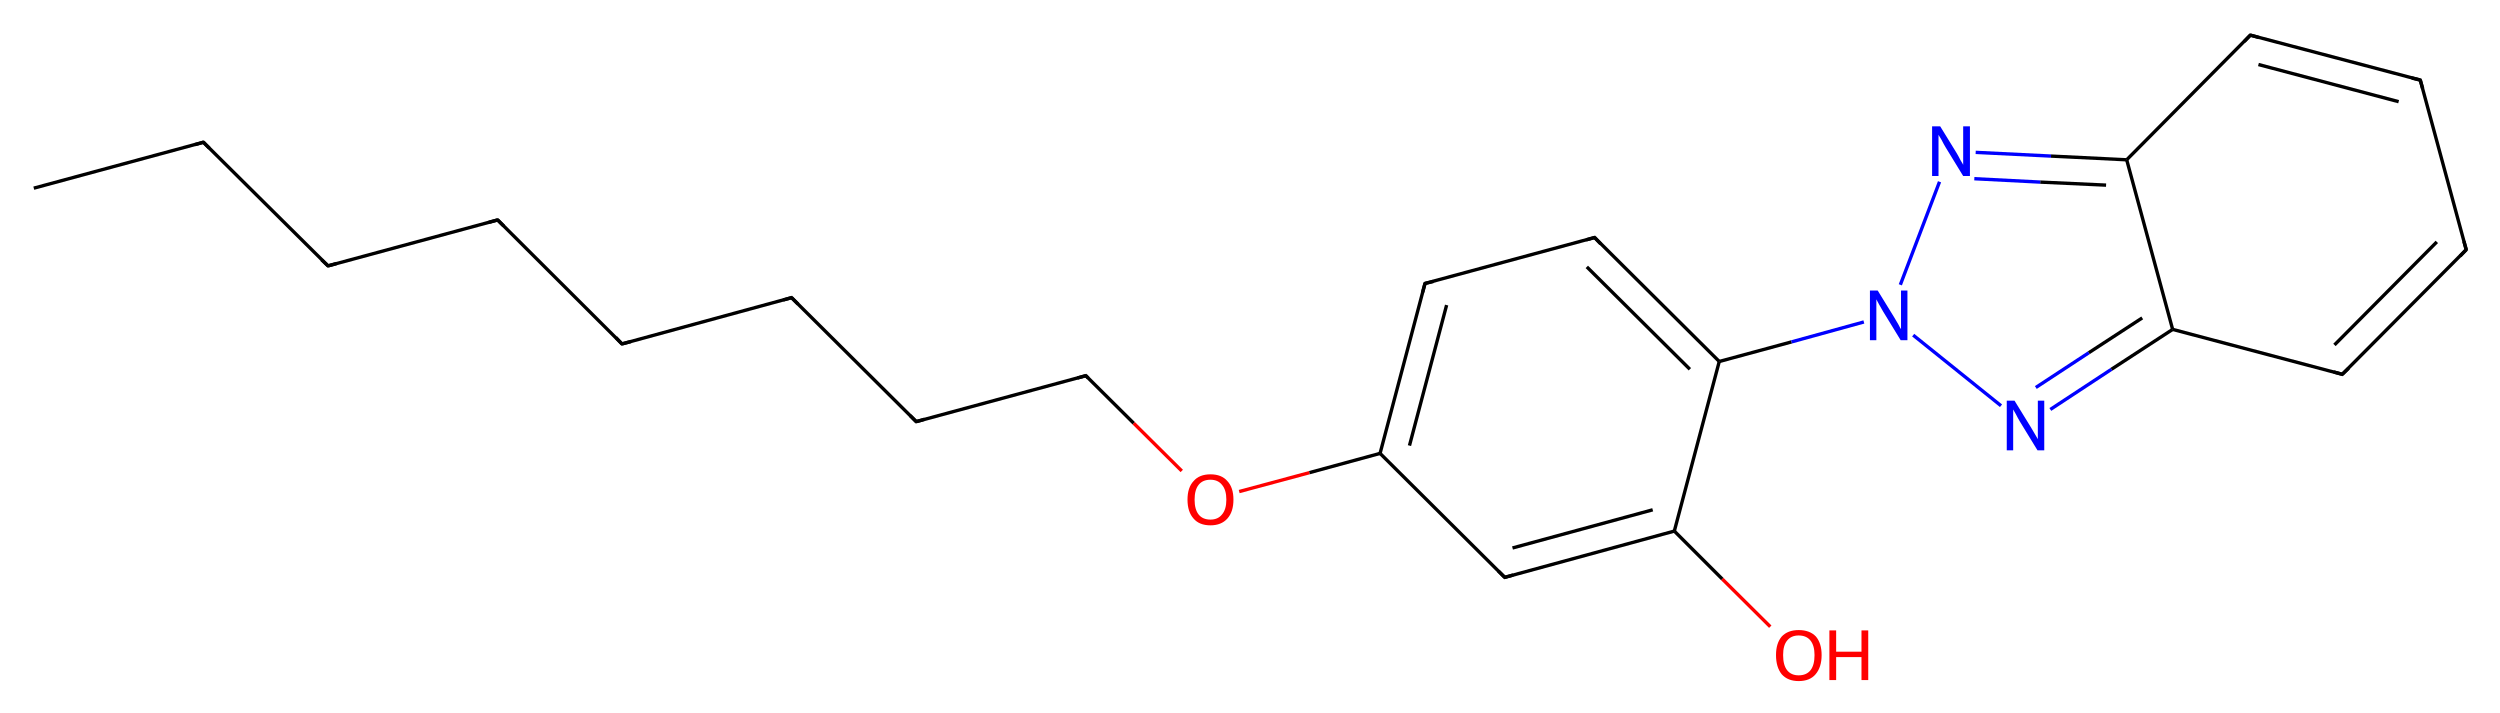
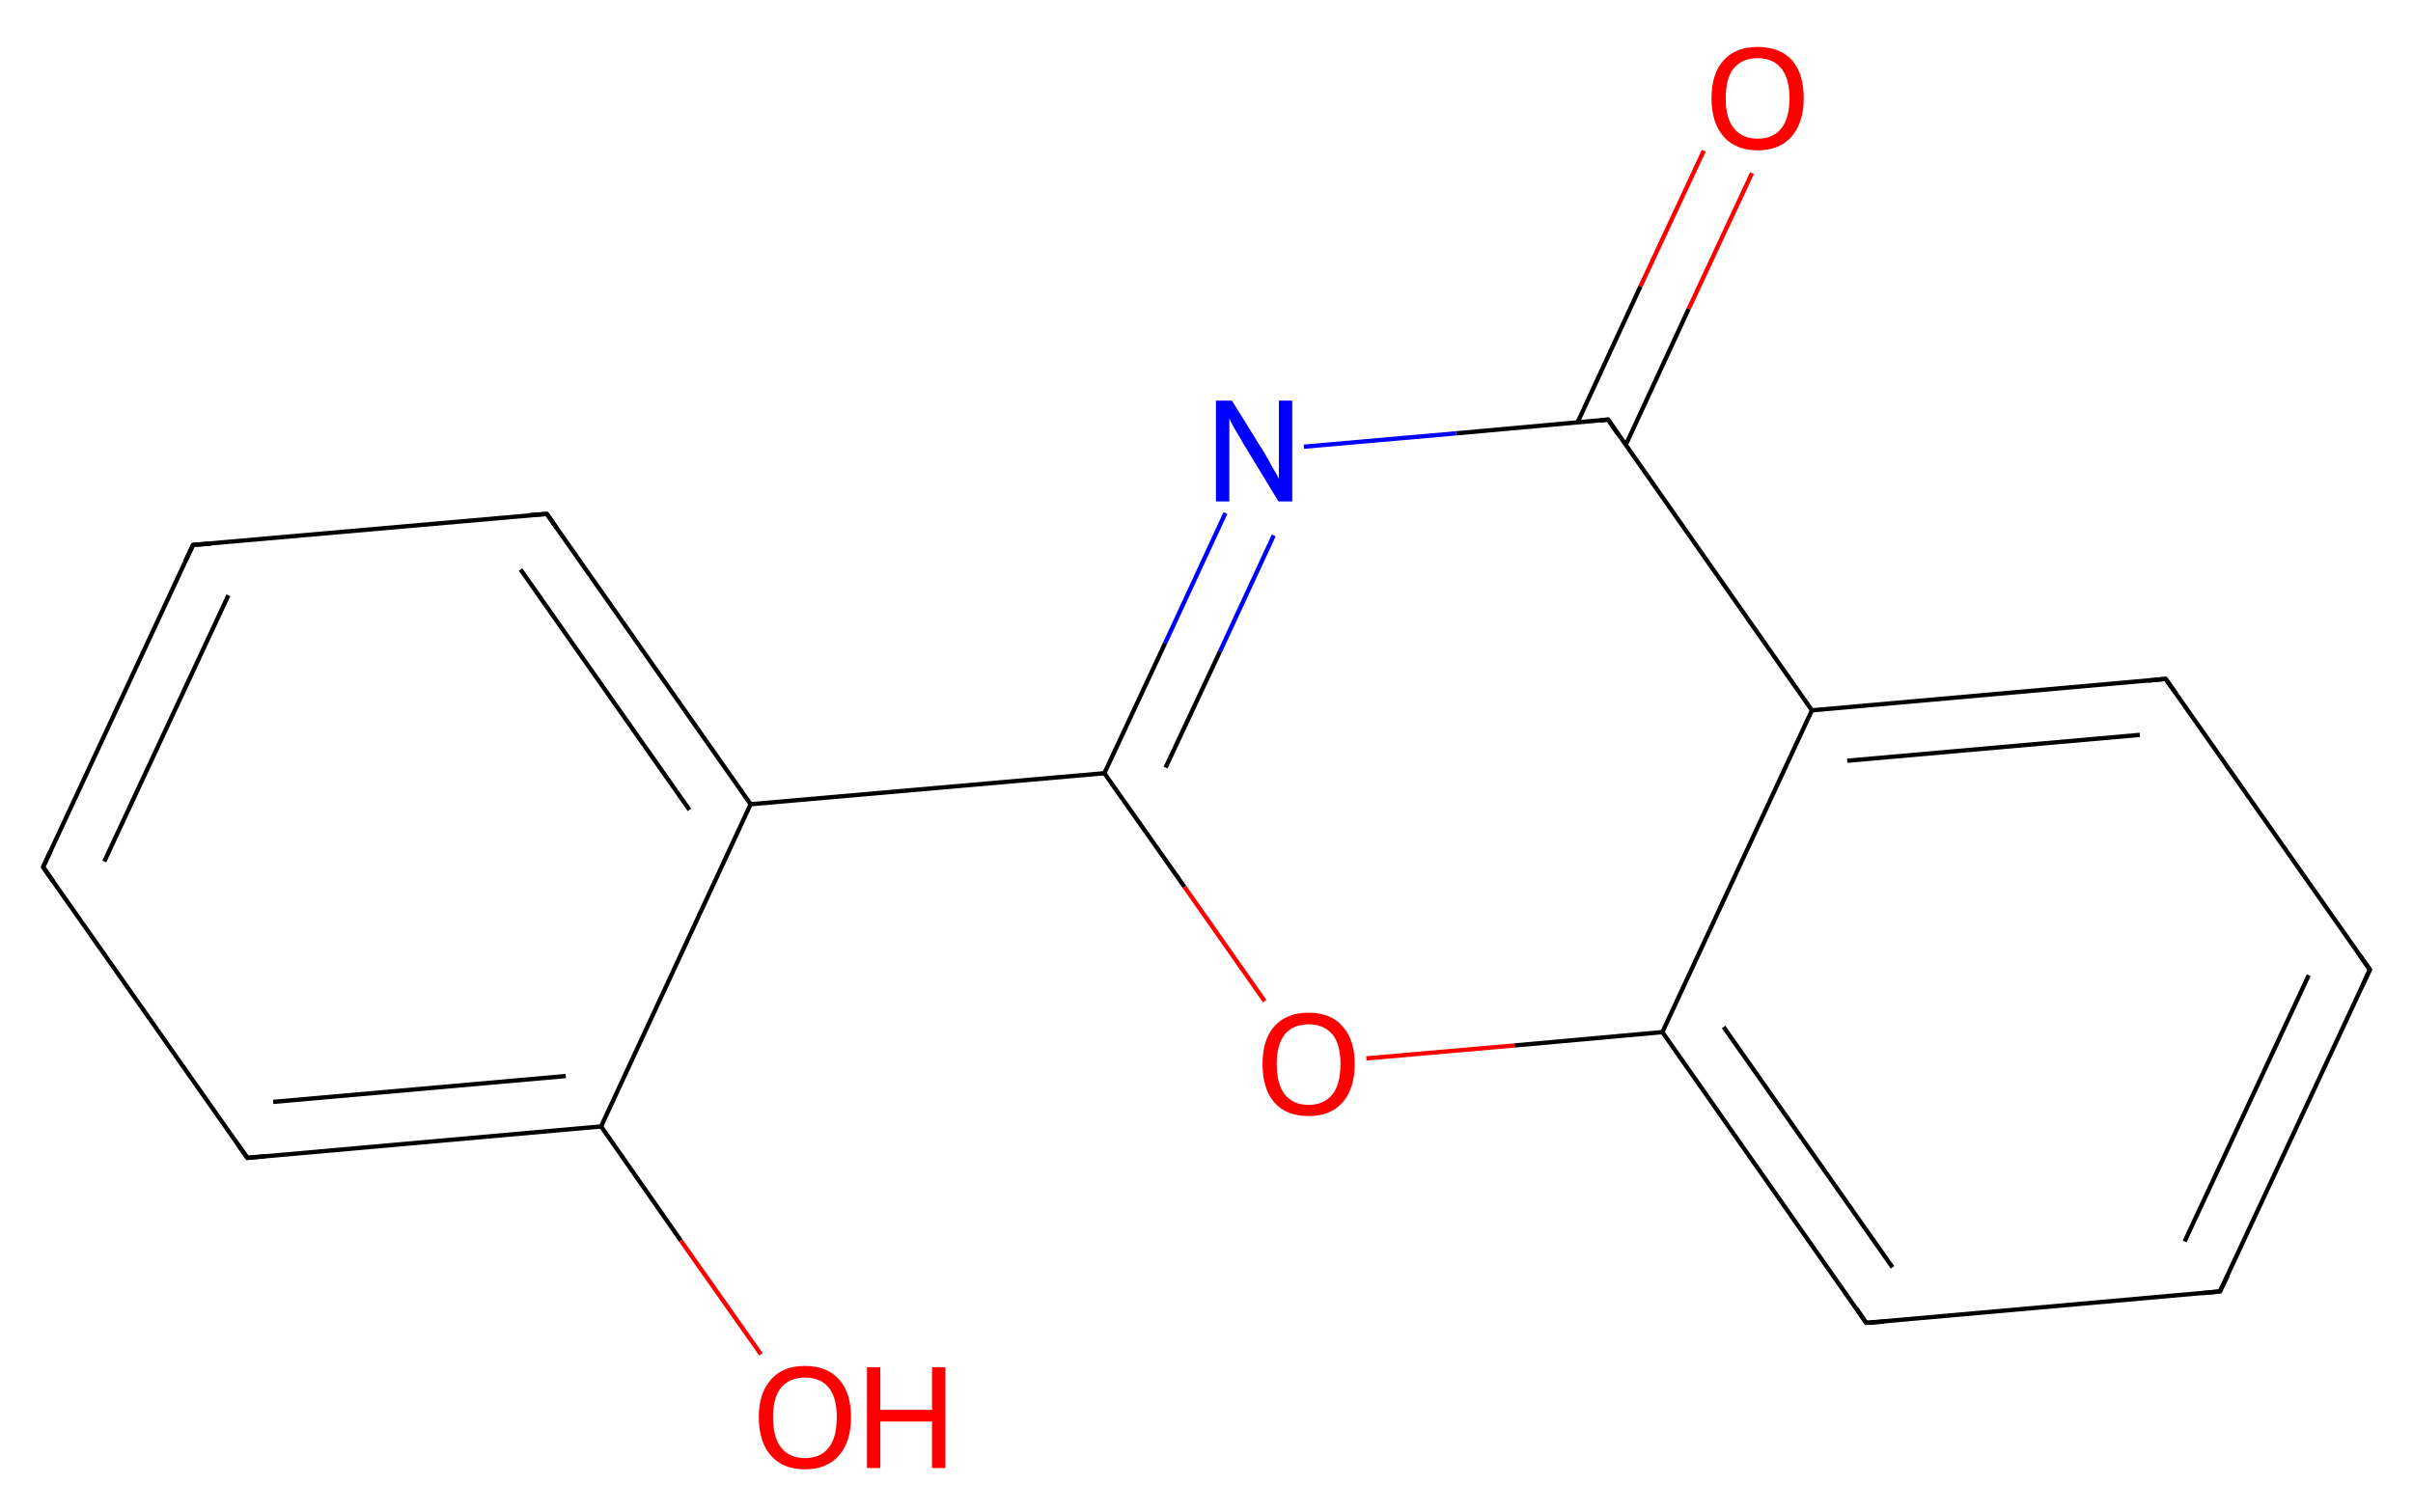
- <svg xmlns="http://www.w3.org/2000/svg" version="1.1" baseProfile="full" xml:space="preserve" width="740px" height="211px" viewBox="30 294 740 211">
-   <rect style="opacity:1.0;fill:#FFFFFF;stroke:none" width="800.0" height="800.0" x="0.0" y="0.0"> </rect>
-   <path class="bond-0 atom-0 atom-1" d="M 40.0,349.7 L 90.2,336.1" style="fill:none;fill-rule:evenodd;stroke:#000000;stroke-width:1.0px;stroke-linecap:butt;stroke-linejoin:miter;stroke-opacity:1" />
-   <path class="bond-1 atom-1 atom-2" d="M 90.2,336.1 L 127.1,372.7" style="fill:none;fill-rule:evenodd;stroke:#000000;stroke-width:1.0px;stroke-linecap:butt;stroke-linejoin:miter;stroke-opacity:1" />
-   <path class="bond-2 atom-2 atom-3" d="M 127.1,372.7 L 177.3,359.1" style="fill:none;fill-rule:evenodd;stroke:#000000;stroke-width:1.0px;stroke-linecap:butt;stroke-linejoin:miter;stroke-opacity:1" />
-   <path class="bond-3 atom-3 atom-4" d="M 177.3,359.1 L 214.1,395.8" style="fill:none;fill-rule:evenodd;stroke:#000000;stroke-width:1.0px;stroke-linecap:butt;stroke-linejoin:miter;stroke-opacity:1" />
-   <path class="bond-4 atom-4 atom-5" d="M 214.1,395.8 L 264.3,382.1" style="fill:none;fill-rule:evenodd;stroke:#000000;stroke-width:1.0px;stroke-linecap:butt;stroke-linejoin:miter;stroke-opacity:1" />
-   <path class="bond-5 atom-5 atom-6" d="M 264.3,382.1 L 301.2,418.8" style="fill:none;fill-rule:evenodd;stroke:#000000;stroke-width:1.0px;stroke-linecap:butt;stroke-linejoin:miter;stroke-opacity:1" />
-   <path class="bond-6 atom-6 atom-7" d="M 301.2,418.8 L 351.4,405.2" style="fill:none;fill-rule:evenodd;stroke:#000000;stroke-width:1.0px;stroke-linecap:butt;stroke-linejoin:miter;stroke-opacity:1" />
-   <path class="bond-7 atom-7 atom-8" d="M 351.4,405.2 L 365.6,419.3" style="fill:none;fill-rule:evenodd;stroke:#000000;stroke-width:1.0px;stroke-linecap:butt;stroke-linejoin:miter;stroke-opacity:1" />
-   <path class="bond-7 atom-7 atom-8" d="M 365.6,419.3 L 379.8,433.4" style="fill:none;fill-rule:evenodd;stroke:#FF0000;stroke-width:1.0px;stroke-linecap:butt;stroke-linejoin:miter;stroke-opacity:1" />
-   <path class="bond-8 atom-8 atom-9" d="M 396.8,439.5 L 417.6,433.9" style="fill:none;fill-rule:evenodd;stroke:#FF0000;stroke-width:1.0px;stroke-linecap:butt;stroke-linejoin:miter;stroke-opacity:1" />
-   <path class="bond-8 atom-8 atom-9" d="M 417.6,433.9 L 438.5,428.2" style="fill:none;fill-rule:evenodd;stroke:#000000;stroke-width:1.0px;stroke-linecap:butt;stroke-linejoin:miter;stroke-opacity:1" />
-   <path class="bond-9 atom-9 atom-10" d="M 438.5,428.2 L 451.8,377.9" style="fill:none;fill-rule:evenodd;stroke:#000000;stroke-width:1.0px;stroke-linecap:butt;stroke-linejoin:miter;stroke-opacity:1" />
-   <path class="bond-9 atom-9 atom-10" d="M 447.2,425.9 L 458.2,384.3" style="fill:none;fill-rule:evenodd;stroke:#000000;stroke-width:1.0px;stroke-linecap:butt;stroke-linejoin:miter;stroke-opacity:1" />
-   <path class="bond-10 atom-10 atom-11" d="M 451.8,377.9 L 502.0,364.3" style="fill:none;fill-rule:evenodd;stroke:#000000;stroke-width:1.0px;stroke-linecap:butt;stroke-linejoin:miter;stroke-opacity:1" />
-   <path class="bond-11 atom-11 atom-12" d="M 502.0,364.3 L 538.9,401.0" style="fill:none;fill-rule:evenodd;stroke:#000000;stroke-width:1.0px;stroke-linecap:butt;stroke-linejoin:miter;stroke-opacity:1" />
-   <path class="bond-11 atom-11 atom-12" d="M 499.7,373.0 L 530.2,403.3" style="fill:none;fill-rule:evenodd;stroke:#000000;stroke-width:1.0px;stroke-linecap:butt;stroke-linejoin:miter;stroke-opacity:1" />
-   <path class="bond-12 atom-12 atom-13" d="M 538.9,401.0 L 560.3,395.2" style="fill:none;fill-rule:evenodd;stroke:#000000;stroke-width:1.0px;stroke-linecap:butt;stroke-linejoin:miter;stroke-opacity:1" />
-   <path class="bond-12 atom-12 atom-13" d="M 560.3,395.2 L 581.7,389.3" style="fill:none;fill-rule:evenodd;stroke:#0000FF;stroke-width:1.0px;stroke-linecap:butt;stroke-linejoin:miter;stroke-opacity:1" />
-   <path class="bond-13 atom-13 atom-14" d="M 596.3,393.2 L 622.3,414.1" style="fill:none;fill-rule:evenodd;stroke:#0000FF;stroke-width:1.0px;stroke-linecap:butt;stroke-linejoin:miter;stroke-opacity:1" />
-   <path class="bond-14 atom-14 atom-15" d="M 636.9,415.2 L 655.0,403.3" style="fill:none;fill-rule:evenodd;stroke:#0000FF;stroke-width:1.0px;stroke-linecap:butt;stroke-linejoin:miter;stroke-opacity:1" />
-   <path class="bond-14 atom-14 atom-15" d="M 655.0,403.3 L 673.1,391.5" style="fill:none;fill-rule:evenodd;stroke:#000000;stroke-width:1.0px;stroke-linecap:butt;stroke-linejoin:miter;stroke-opacity:1" />
-   <path class="bond-14 atom-14 atom-15" d="M 632.6,408.7 L 648.3,398.4" style="fill:none;fill-rule:evenodd;stroke:#0000FF;stroke-width:1.0px;stroke-linecap:butt;stroke-linejoin:miter;stroke-opacity:1" />
-   <path class="bond-14 atom-14 atom-15" d="M 648.3,398.4 L 664.1,388.1" style="fill:none;fill-rule:evenodd;stroke:#000000;stroke-width:1.0px;stroke-linecap:butt;stroke-linejoin:miter;stroke-opacity:1" />
-   <path class="bond-15 atom-15 atom-16" d="M 673.1,391.5 L 723.3,404.8" style="fill:none;fill-rule:evenodd;stroke:#000000;stroke-width:1.0px;stroke-linecap:butt;stroke-linejoin:miter;stroke-opacity:1" />
-   <path class="bond-16 atom-16 atom-17" d="M 723.3,404.8 L 760.0,367.9" style="fill:none;fill-rule:evenodd;stroke:#000000;stroke-width:1.0px;stroke-linecap:butt;stroke-linejoin:miter;stroke-opacity:1" />
-   <path class="bond-16 atom-16 atom-17" d="M 721.0,396.1 L 751.3,365.6" style="fill:none;fill-rule:evenodd;stroke:#000000;stroke-width:1.0px;stroke-linecap:butt;stroke-linejoin:miter;stroke-opacity:1" />
-   <path class="bond-17 atom-17 atom-18" d="M 760.0,367.9 L 746.4,317.7" style="fill:none;fill-rule:evenodd;stroke:#000000;stroke-width:1.0px;stroke-linecap:butt;stroke-linejoin:miter;stroke-opacity:1" />
-   <path class="bond-18 atom-18 atom-19" d="M 746.4,317.7 L 696.1,304.4" style="fill:none;fill-rule:evenodd;stroke:#000000;stroke-width:1.0px;stroke-linecap:butt;stroke-linejoin:miter;stroke-opacity:1" />
-   <path class="bond-18 atom-18 atom-19" d="M 740.0,324.1 L 698.5,313.1" style="fill:none;fill-rule:evenodd;stroke:#000000;stroke-width:1.0px;stroke-linecap:butt;stroke-linejoin:miter;stroke-opacity:1" />
-   <path class="bond-19 atom-19 atom-20" d="M 696.1,304.4 L 659.5,341.3" style="fill:none;fill-rule:evenodd;stroke:#000000;stroke-width:1.0px;stroke-linecap:butt;stroke-linejoin:miter;stroke-opacity:1" />
-   <path class="bond-20 atom-20 atom-21" d="M 659.5,341.3 L 637.1,340.2" style="fill:none;fill-rule:evenodd;stroke:#000000;stroke-width:1.0px;stroke-linecap:butt;stroke-linejoin:miter;stroke-opacity:1" />
-   <path class="bond-20 atom-20 atom-21" d="M 637.1,340.2 L 614.8,339.1" style="fill:none;fill-rule:evenodd;stroke:#0000FF;stroke-width:1.0px;stroke-linecap:butt;stroke-linejoin:miter;stroke-opacity:1" />
-   <path class="bond-20 atom-20 atom-21" d="M 653.4,348.8 L 633.9,347.9" style="fill:none;fill-rule:evenodd;stroke:#000000;stroke-width:1.0px;stroke-linecap:butt;stroke-linejoin:miter;stroke-opacity:1" />
-   <path class="bond-20 atom-20 atom-21" d="M 633.9,347.9 L 614.4,346.9" style="fill:none;fill-rule:evenodd;stroke:#0000FF;stroke-width:1.0px;stroke-linecap:butt;stroke-linejoin:miter;stroke-opacity:1" />
-   <path class="bond-21 atom-12 atom-22" d="M 538.9,401.0 L 525.6,451.2" style="fill:none;fill-rule:evenodd;stroke:#000000;stroke-width:1.0px;stroke-linecap:butt;stroke-linejoin:miter;stroke-opacity:1" />
-   <path class="bond-22 atom-22 atom-23" d="M 525.6,451.2 L 539.8,465.4" style="fill:none;fill-rule:evenodd;stroke:#000000;stroke-width:1.0px;stroke-linecap:butt;stroke-linejoin:miter;stroke-opacity:1" />
-   <path class="bond-22 atom-22 atom-23" d="M 539.8,465.4 L 554.0,479.5" style="fill:none;fill-rule:evenodd;stroke:#FF0000;stroke-width:1.0px;stroke-linecap:butt;stroke-linejoin:miter;stroke-opacity:1" />
-   <path class="bond-23 atom-22 atom-24" d="M 525.6,451.2 L 475.4,464.9" style="fill:none;fill-rule:evenodd;stroke:#000000;stroke-width:1.0px;stroke-linecap:butt;stroke-linejoin:miter;stroke-opacity:1" />
-   <path class="bond-23 atom-22 atom-24" d="M 519.2,444.9 L 477.7,456.2" style="fill:none;fill-rule:evenodd;stroke:#000000;stroke-width:1.0px;stroke-linecap:butt;stroke-linejoin:miter;stroke-opacity:1" />
-   <path class="bond-24 atom-24 atom-9" d="M 475.4,464.9 L 438.5,428.2" style="fill:none;fill-rule:evenodd;stroke:#000000;stroke-width:1.0px;stroke-linecap:butt;stroke-linejoin:miter;stroke-opacity:1" />
-   <path class="bond-25 atom-21 atom-13" d="M 604.1,347.8 L 592.5,378.3" style="fill:none;fill-rule:evenodd;stroke:#0000FF;stroke-width:1.0px;stroke-linecap:butt;stroke-linejoin:miter;stroke-opacity:1" />
-   <path class="bond-26 atom-20 atom-15" d="M 659.5,341.3 L 673.1,391.5" style="fill:none;fill-rule:evenodd;stroke:#000000;stroke-width:1.0px;stroke-linecap:butt;stroke-linejoin:miter;stroke-opacity:1" />
-   <path d="M 87.7,336.8 L 90.2,336.1 L 92.0,337.9" style="fill:none;stroke:#000000;stroke-width:1.0px;stroke-linecap:butt;stroke-linejoin:miter;stroke-opacity:1;" />
-   <path d="M 125.2,370.9 L 127.1,372.7 L 129.6,372.0" style="fill:none;stroke:#000000;stroke-width:1.0px;stroke-linecap:butt;stroke-linejoin:miter;stroke-opacity:1;" />
-   <path d="M 174.7,359.8 L 177.3,359.1 L 179.1,360.9" style="fill:none;stroke:#000000;stroke-width:1.0px;stroke-linecap:butt;stroke-linejoin:miter;stroke-opacity:1;" />
-   <path d="M 212.3,393.9 L 214.1,395.8 L 216.7,395.1" style="fill:none;stroke:#000000;stroke-width:1.0px;stroke-linecap:butt;stroke-linejoin:miter;stroke-opacity:1;" />
-   <path d="M 261.8,382.8 L 264.3,382.1 L 266.2,384.0" style="fill:none;stroke:#000000;stroke-width:1.0px;stroke-linecap:butt;stroke-linejoin:miter;stroke-opacity:1;" />
-   <path d="M 299.4,417.0 L 301.2,418.8 L 303.7,418.1" style="fill:none;stroke:#000000;stroke-width:1.0px;stroke-linecap:butt;stroke-linejoin:miter;stroke-opacity:1;" />
-   <path d="M 348.9,405.9 L 351.4,405.2 L 352.1,405.9" style="fill:none;stroke:#000000;stroke-width:1.0px;stroke-linecap:butt;stroke-linejoin:miter;stroke-opacity:1;" />
-   <path d="M 451.1,380.5 L 451.8,377.9 L 454.3,377.3" style="fill:none;stroke:#000000;stroke-width:1.0px;stroke-linecap:butt;stroke-linejoin:miter;stroke-opacity:1;" />
-   <path d="M 499.5,365.0 L 502.0,364.3 L 503.8,366.2" style="fill:none;stroke:#000000;stroke-width:1.0px;stroke-linecap:butt;stroke-linejoin:miter;stroke-opacity:1;" />
-   <path d="M 720.8,404.1 L 723.3,404.8 L 725.2,403.0" style="fill:none;stroke:#000000;stroke-width:1.0px;stroke-linecap:butt;stroke-linejoin:miter;stroke-opacity:1;" />
-   <path d="M 758.2,369.8 L 760.0,367.9 L 759.3,365.4" style="fill:none;stroke:#000000;stroke-width:1.0px;stroke-linecap:butt;stroke-linejoin:miter;stroke-opacity:1;" />
-   <path d="M 747.1,320.2 L 746.4,317.7 L 743.9,317.1" style="fill:none;stroke:#000000;stroke-width:1.0px;stroke-linecap:butt;stroke-linejoin:miter;stroke-opacity:1;" />
-   <path d="M 698.6,305.1 L 696.1,304.4 L 694.3,306.3" style="fill:none;stroke:#000000;stroke-width:1.0px;stroke-linecap:butt;stroke-linejoin:miter;stroke-opacity:1;" />
-   <path d="M 477.9,464.2 L 475.4,464.9 L 473.5,463.0" style="fill:none;stroke:#000000;stroke-width:1.0px;stroke-linecap:butt;stroke-linejoin:miter;stroke-opacity:1;" />
-   <path class="atom-8" d="M 381.5 441.9 Q 381.5 438.3, 383.3 436.4 Q 385.0 434.4, 388.3 434.4 Q 391.6 434.4, 393.3 436.4 Q 395.1 438.3, 395.1 441.9 Q 395.1 445.5, 393.3 447.5 Q 391.5 449.5, 388.3 449.5 Q 385.0 449.5, 383.3 447.5 Q 381.5 445.5, 381.5 441.9 M 388.3 447.8 Q 390.5 447.8, 391.7 446.3 Q 393.0 444.8, 393.0 441.9 Q 393.0 439.0, 391.7 437.5 Q 390.5 436.0, 388.3 436.0 Q 386.0 436.0, 384.8 437.5 Q 383.6 439.0, 383.6 441.9 Q 383.6 444.8, 384.8 446.3 Q 386.0 447.8, 388.3 447.8 " fill="#FF0000" />
-   <path class="atom-13" d="M 585.8 380.0 L 590.6 387.8 Q 591.1 388.6, 591.9 390.0 Q 592.6 391.4, 592.7 391.4 L 592.7 380.0 L 594.6 380.0 L 594.6 394.7 L 592.6 394.7 L 587.4 386.2 Q 586.8 385.2, 586.2 384.1 Q 585.6 382.9, 585.4 382.6 L 585.4 394.7 L 583.5 394.7 L 583.5 380.0 L 585.8 380.0 " fill="#0000FF" />
-   <path class="atom-14" d="M 626.3 412.6 L 631.1 420.4 Q 631.6 421.2, 632.4 422.6 Q 633.1 423.9, 633.2 424.0 L 633.2 412.6 L 635.1 412.6 L 635.1 427.3 L 633.1 427.3 L 627.9 418.8 Q 627.3 417.8, 626.7 416.6 Q 626.1 415.5, 625.9 415.2 L 625.9 427.3 L 624.0 427.3 L 624.0 412.6 L 626.3 412.6 " fill="#0000FF" />
-   <path class="atom-21" d="M 604.3 331.4 L 609.1 339.2 Q 609.6 340.0, 610.3 341.4 Q 611.1 342.7, 611.1 342.8 L 611.1 331.4 L 613.1 331.4 L 613.1 346.1 L 611.1 346.1 L 605.9 337.6 Q 605.3 336.6, 604.7 335.4 Q 604.0 334.3, 603.8 333.9 L 603.8 346.1 L 601.9 346.1 L 601.9 331.4 L 604.3 331.4 " fill="#0000FF" />
-   <path class="atom-23" d="M 555.7 487.9 Q 555.7 484.4, 557.4 482.4 Q 559.2 480.5, 562.4 480.5 Q 565.7 480.5, 567.5 482.4 Q 569.2 484.4, 569.2 487.9 Q 569.2 491.5, 567.4 493.6 Q 565.7 495.6, 562.4 495.6 Q 559.2 495.6, 557.4 493.6 Q 555.7 491.5, 555.7 487.9 M 562.4 493.9 Q 564.7 493.9, 565.9 492.4 Q 567.1 490.9, 567.1 487.9 Q 567.1 485.1, 565.9 483.6 Q 564.7 482.1, 562.4 482.1 Q 560.2 482.1, 559.0 483.6 Q 557.8 485.0, 557.8 487.9 Q 557.8 490.9, 559.0 492.4 Q 560.2 493.9, 562.4 493.9 " fill="#FF0000" />
-   <path class="atom-23" d="M 571.5 480.6 L 573.5 480.6 L 573.5 486.9 L 581.0 486.9 L 581.0 480.6 L 583.0 480.6 L 583.0 495.3 L 581.0 495.3 L 581.0 488.5 L 573.5 488.5 L 573.5 495.3 L 571.5 495.3 L 571.5 480.6 " fill="#FF0000" />
+ <svg xmlns="http://www.w3.org/2000/svg" version="1.1" baseProfile="full" xml:space="preserve" width="560px" height="351px" viewBox="20 124 560 351">
+   <rect style="opacity:1.0;fill:#FFFFFF;stroke:none" width="600.0" height="600.0" x="0.0" y="0.0"> </rect>
+   <path class="bond-0 atom-0 atom-1" d="M 426.6,164.2 L 411.9,195.7" style="fill:none;fill-rule:evenodd;stroke:#FF0000;stroke-width:1.0px;stroke-linecap:butt;stroke-linejoin:miter;stroke-opacity:1" />
+   <path class="bond-0 atom-0 atom-1" d="M 411.9,195.7 L 397.3,227.3" style="fill:none;fill-rule:evenodd;stroke:#000000;stroke-width:1.0px;stroke-linecap:butt;stroke-linejoin:miter;stroke-opacity:1" />
+   <path class="bond-0 atom-0 atom-1" d="M 415.4,159.0 L 400.7,190.5" style="fill:none;fill-rule:evenodd;stroke:#FF0000;stroke-width:1.0px;stroke-linecap:butt;stroke-linejoin:miter;stroke-opacity:1" />
+   <path class="bond-0 atom-0 atom-1" d="M 400.7,190.5 L 386.1,222.1" style="fill:none;fill-rule:evenodd;stroke:#000000;stroke-width:1.0px;stroke-linecap:butt;stroke-linejoin:miter;stroke-opacity:1" />
+   <path class="bond-1 atom-1 atom-2" d="M 393.2,221.4 L 357.9,224.6" style="fill:none;fill-rule:evenodd;stroke:#000000;stroke-width:1.0px;stroke-linecap:butt;stroke-linejoin:miter;stroke-opacity:1" />
+   <path class="bond-1 atom-1 atom-2" d="M 357.9,224.6 L 322.6,227.7" style="fill:none;fill-rule:evenodd;stroke:#0000FF;stroke-width:1.0px;stroke-linecap:butt;stroke-linejoin:miter;stroke-opacity:1" />
+   <path class="bond-2 atom-2 atom-3" d="M 304.4,243.1 L 290.4,273.3" style="fill:none;fill-rule:evenodd;stroke:#0000FF;stroke-width:1.0px;stroke-linecap:butt;stroke-linejoin:miter;stroke-opacity:1" />
+   <path class="bond-2 atom-2 atom-3" d="M 290.4,273.3 L 276.3,303.5" style="fill:none;fill-rule:evenodd;stroke:#000000;stroke-width:1.0px;stroke-linecap:butt;stroke-linejoin:miter;stroke-opacity:1" />
+   <path class="bond-2 atom-2 atom-3" d="M 315.6,248.3 L 303.1,275.3" style="fill:none;fill-rule:evenodd;stroke:#0000FF;stroke-width:1.0px;stroke-linecap:butt;stroke-linejoin:miter;stroke-opacity:1" />
+   <path class="bond-2 atom-2 atom-3" d="M 303.1,275.3 L 290.5,302.2" style="fill:none;fill-rule:evenodd;stroke:#000000;stroke-width:1.0px;stroke-linecap:butt;stroke-linejoin:miter;stroke-opacity:1" />
+   <path class="bond-3 atom-3 atom-4" d="M 276.3,303.5 L 194.2,310.7" style="fill:none;fill-rule:evenodd;stroke:#000000;stroke-width:1.0px;stroke-linecap:butt;stroke-linejoin:miter;stroke-opacity:1" />
+   <path class="bond-4 atom-4 atom-5" d="M 194.2,310.7 L 146.9,243.3" style="fill:none;fill-rule:evenodd;stroke:#000000;stroke-width:1.0px;stroke-linecap:butt;stroke-linejoin:miter;stroke-opacity:1" />
+   <path class="bond-4 atom-4 atom-5" d="M 180.0,312.0 L 140.8,256.2" style="fill:none;fill-rule:evenodd;stroke:#000000;stroke-width:1.0px;stroke-linecap:butt;stroke-linejoin:miter;stroke-opacity:1" />
+   <path class="bond-5 atom-5 atom-6" d="M 146.9,243.3 L 64.8,250.5" style="fill:none;fill-rule:evenodd;stroke:#000000;stroke-width:1.0px;stroke-linecap:butt;stroke-linejoin:miter;stroke-opacity:1" />
+   <path class="bond-6 atom-6 atom-7" d="M 64.8,250.5 L 30.0,325.3" style="fill:none;fill-rule:evenodd;stroke:#000000;stroke-width:1.0px;stroke-linecap:butt;stroke-linejoin:miter;stroke-opacity:1" />
+   <path class="bond-6 atom-6 atom-7" d="M 73.0,262.2 L 44.2,324.0" style="fill:none;fill-rule:evenodd;stroke:#000000;stroke-width:1.0px;stroke-linecap:butt;stroke-linejoin:miter;stroke-opacity:1" />
+   <path class="bond-7 atom-7 atom-8" d="M 30.0,325.3 L 77.4,392.8" style="fill:none;fill-rule:evenodd;stroke:#000000;stroke-width:1.0px;stroke-linecap:butt;stroke-linejoin:miter;stroke-opacity:1" />
+   <path class="bond-8 atom-8 atom-9" d="M 77.4,392.8 L 159.5,385.5" style="fill:none;fill-rule:evenodd;stroke:#000000;stroke-width:1.0px;stroke-linecap:butt;stroke-linejoin:miter;stroke-opacity:1" />
+   <path class="bond-8 atom-8 atom-9" d="M 83.4,379.8 L 151.3,373.8" style="fill:none;fill-rule:evenodd;stroke:#000000;stroke-width:1.0px;stroke-linecap:butt;stroke-linejoin:miter;stroke-opacity:1" />
+   <path class="bond-9 atom-9 atom-10" d="M 159.5,385.5 L 178.0,412.0" style="fill:none;fill-rule:evenodd;stroke:#000000;stroke-width:1.0px;stroke-linecap:butt;stroke-linejoin:miter;stroke-opacity:1" />
+   <path class="bond-9 atom-9 atom-10" d="M 178.0,412.0 L 196.6,438.4" style="fill:none;fill-rule:evenodd;stroke:#FF0000;stroke-width:1.0px;stroke-linecap:butt;stroke-linejoin:miter;stroke-opacity:1" />
+   <path class="bond-10 atom-3 atom-11" d="M 276.3,303.5 L 294.9,329.9" style="fill:none;fill-rule:evenodd;stroke:#000000;stroke-width:1.0px;stroke-linecap:butt;stroke-linejoin:miter;stroke-opacity:1" />
+   <path class="bond-10 atom-3 atom-11" d="M 294.9,329.9 L 313.5,356.4" style="fill:none;fill-rule:evenodd;stroke:#FF0000;stroke-width:1.0px;stroke-linecap:butt;stroke-linejoin:miter;stroke-opacity:1" />
+   <path class="bond-11 atom-11 atom-12" d="M 337.1,369.7 L 371.5,366.7" style="fill:none;fill-rule:evenodd;stroke:#FF0000;stroke-width:1.0px;stroke-linecap:butt;stroke-linejoin:miter;stroke-opacity:1" />
+   <path class="bond-11 atom-11 atom-12" d="M 371.5,366.7 L 405.8,363.6" style="fill:none;fill-rule:evenodd;stroke:#000000;stroke-width:1.0px;stroke-linecap:butt;stroke-linejoin:miter;stroke-opacity:1" />
+   <path class="bond-12 atom-12 atom-13" d="M 405.8,363.6 L 453.1,431.1" style="fill:none;fill-rule:evenodd;stroke:#000000;stroke-width:1.0px;stroke-linecap:butt;stroke-linejoin:miter;stroke-opacity:1" />
+   <path class="bond-12 atom-12 atom-13" d="M 420.0,362.4 L 459.2,418.2" style="fill:none;fill-rule:evenodd;stroke:#000000;stroke-width:1.0px;stroke-linecap:butt;stroke-linejoin:miter;stroke-opacity:1" />
+   <path class="bond-13 atom-13 atom-14" d="M 453.1,431.1 L 535.2,423.8" style="fill:none;fill-rule:evenodd;stroke:#000000;stroke-width:1.0px;stroke-linecap:butt;stroke-linejoin:miter;stroke-opacity:1" />
+   <path class="bond-14 atom-14 atom-15" d="M 535.2,423.8 L 570.0,349.1" style="fill:none;fill-rule:evenodd;stroke:#000000;stroke-width:1.0px;stroke-linecap:butt;stroke-linejoin:miter;stroke-opacity:1" />
+   <path class="bond-14 atom-14 atom-15" d="M 527.0,412.2 L 555.8,350.4" style="fill:none;fill-rule:evenodd;stroke:#000000;stroke-width:1.0px;stroke-linecap:butt;stroke-linejoin:miter;stroke-opacity:1" />
+   <path class="bond-15 atom-15 atom-16" d="M 570.0,349.1 L 522.6,281.6" style="fill:none;fill-rule:evenodd;stroke:#000000;stroke-width:1.0px;stroke-linecap:butt;stroke-linejoin:miter;stroke-opacity:1" />
+   <path class="bond-16 atom-16 atom-17" d="M 522.6,281.6 L 440.5,288.9" style="fill:none;fill-rule:evenodd;stroke:#000000;stroke-width:1.0px;stroke-linecap:butt;stroke-linejoin:miter;stroke-opacity:1" />
+   <path class="bond-16 atom-16 atom-17" d="M 516.6,294.6 L 448.7,300.6" style="fill:none;fill-rule:evenodd;stroke:#000000;stroke-width:1.0px;stroke-linecap:butt;stroke-linejoin:miter;stroke-opacity:1" />
+   <path class="bond-17 atom-17 atom-1" d="M 440.5,288.9 L 393.2,221.4" style="fill:none;fill-rule:evenodd;stroke:#000000;stroke-width:1.0px;stroke-linecap:butt;stroke-linejoin:miter;stroke-opacity:1" />
+   <path class="bond-18 atom-9 atom-4" d="M 159.5,385.5 L 194.2,310.7" style="fill:none;fill-rule:evenodd;stroke:#000000;stroke-width:1.0px;stroke-linecap:butt;stroke-linejoin:miter;stroke-opacity:1" />
+   <path class="bond-19 atom-17 atom-12" d="M 440.5,288.9 L 405.8,363.6" style="fill:none;fill-rule:evenodd;stroke:#000000;stroke-width:1.0px;stroke-linecap:butt;stroke-linejoin:miter;stroke-opacity:1" />
+   <path d="M 391.4,221.6 L 393.2,221.4 L 395.5,224.8" style="fill:none;stroke:#000000;stroke-width:1.0px;stroke-linecap:butt;stroke-linejoin:miter;stroke-opacity:1;" />
+   <path d="M 149.2,246.6 L 146.9,243.3 L 142.8,243.6" style="fill:none;stroke:#000000;stroke-width:1.0px;stroke-linecap:butt;stroke-linejoin:miter;stroke-opacity:1;" />
+   <path d="M 68.9,250.2 L 64.8,250.5 L 63.0,254.3" style="fill:none;stroke:#000000;stroke-width:1.0px;stroke-linecap:butt;stroke-linejoin:miter;stroke-opacity:1;" />
+   <path d="M 31.7,321.6 L 30.0,325.3 L 32.4,328.7" style="fill:none;stroke:#000000;stroke-width:1.0px;stroke-linecap:butt;stroke-linejoin:miter;stroke-opacity:1;" />
+   <path d="M 75.0,389.4 L 77.4,392.8 L 81.5,392.4" style="fill:none;stroke:#000000;stroke-width:1.0px;stroke-linecap:butt;stroke-linejoin:miter;stroke-opacity:1;" />
+   <path d="M 450.8,427.7 L 453.1,431.1 L 457.2,430.8" style="fill:none;stroke:#000000;stroke-width:1.0px;stroke-linecap:butt;stroke-linejoin:miter;stroke-opacity:1;" />
+   <path d="M 531.1,424.2 L 535.2,423.8 L 537.0,420.1" style="fill:none;stroke:#000000;stroke-width:1.0px;stroke-linecap:butt;stroke-linejoin:miter;stroke-opacity:1;" />
+   <path d="M 568.3,352.8 L 570.0,349.1 L 567.6,345.7" style="fill:none;stroke:#000000;stroke-width:1.0px;stroke-linecap:butt;stroke-linejoin:miter;stroke-opacity:1;" />
+   <path d="M 525.0,285.0 L 522.6,281.6 L 518.5,282.0" style="fill:none;stroke:#000000;stroke-width:1.0px;stroke-linecap:butt;stroke-linejoin:miter;stroke-opacity:1;" />
+   <path class="atom-0" d="M 417.2 146.8 Q 417.2 141.1, 420.0 138.0 Q 422.8 134.9, 427.9 134.9 Q 433.1 134.9, 435.9 138.0 Q 438.6 141.1, 438.6 146.8 Q 438.6 152.4, 435.8 155.7 Q 433.0 158.9, 427.9 158.9 Q 422.8 158.9, 420.0 155.7 Q 417.2 152.5, 417.2 146.8 M 427.9 156.2 Q 431.5 156.2, 433.4 153.8 Q 435.3 151.4, 435.3 146.8 Q 435.3 142.2, 433.4 139.9 Q 431.5 137.5, 427.9 137.5 Q 424.4 137.5, 422.4 139.8 Q 420.5 142.1, 420.5 146.8 Q 420.5 151.5, 422.4 153.8 Q 424.4 156.2, 427.9 156.2 " fill="#FF0000" />
+   <path class="atom-2" d="M 305.9 217.0 L 313.6 229.4 Q 314.3 230.6, 315.5 232.8 Q 316.8 235.0, 316.8 235.2 L 316.8 217.0 L 319.9 217.0 L 319.9 240.4 L 316.7 240.4 L 308.5 226.9 Q 307.6 225.3, 306.5 223.5 Q 305.5 221.7, 305.3 221.1 L 305.3 240.4 L 302.2 240.4 L 302.2 217.0 L 305.9 217.0 " fill="#0000FF" />
+   <path class="atom-10" d="M 196.1 453.0 Q 196.1 447.4, 198.9 444.3 Q 201.6 441.1, 206.8 441.1 Q 212.0 441.1, 214.8 444.3 Q 217.5 447.4, 217.5 453.0 Q 217.5 458.7, 214.7 461.9 Q 211.9 465.1, 206.8 465.1 Q 201.7 465.1, 198.9 461.9 Q 196.1 458.7, 196.1 453.0 M 206.8 462.5 Q 210.4 462.5, 212.3 460.1 Q 214.2 457.7, 214.2 453.0 Q 214.2 448.4, 212.3 446.1 Q 210.4 443.8, 206.8 443.8 Q 203.3 443.8, 201.3 446.1 Q 199.4 448.4, 199.4 453.0 Q 199.4 457.7, 201.3 460.1 Q 203.3 462.5, 206.8 462.5 " fill="#FF0000" />
+   <path class="atom-10" d="M 221.2 441.4 L 224.3 441.4 L 224.3 451.3 L 236.3 451.3 L 236.3 441.4 L 239.4 441.4 L 239.4 464.8 L 236.3 464.8 L 236.3 454.0 L 224.3 454.0 L 224.3 464.8 L 221.2 464.8 L 221.2 441.4 " fill="#FF0000" />
+   <path class="atom-11" d="M 313.0 371.0 Q 313.0 365.4, 315.7 362.3 Q 318.5 359.1, 323.7 359.1 Q 328.9 359.1, 331.6 362.3 Q 334.4 365.4, 334.4 371.0 Q 334.4 376.7, 331.6 379.9 Q 328.8 383.1, 323.7 383.1 Q 318.5 383.1, 315.7 379.9 Q 313.0 376.7, 313.0 371.0 M 323.7 380.5 Q 327.2 380.5, 329.2 378.1 Q 331.1 375.7, 331.1 371.0 Q 331.1 366.4, 329.2 364.1 Q 327.2 361.8, 323.7 361.8 Q 320.1 361.8, 318.2 364.1 Q 316.3 366.4, 316.3 371.0 Q 316.3 375.7, 318.2 378.1 Q 320.1 380.5, 323.7 380.5 " fill="#FF0000" />
</svg>
